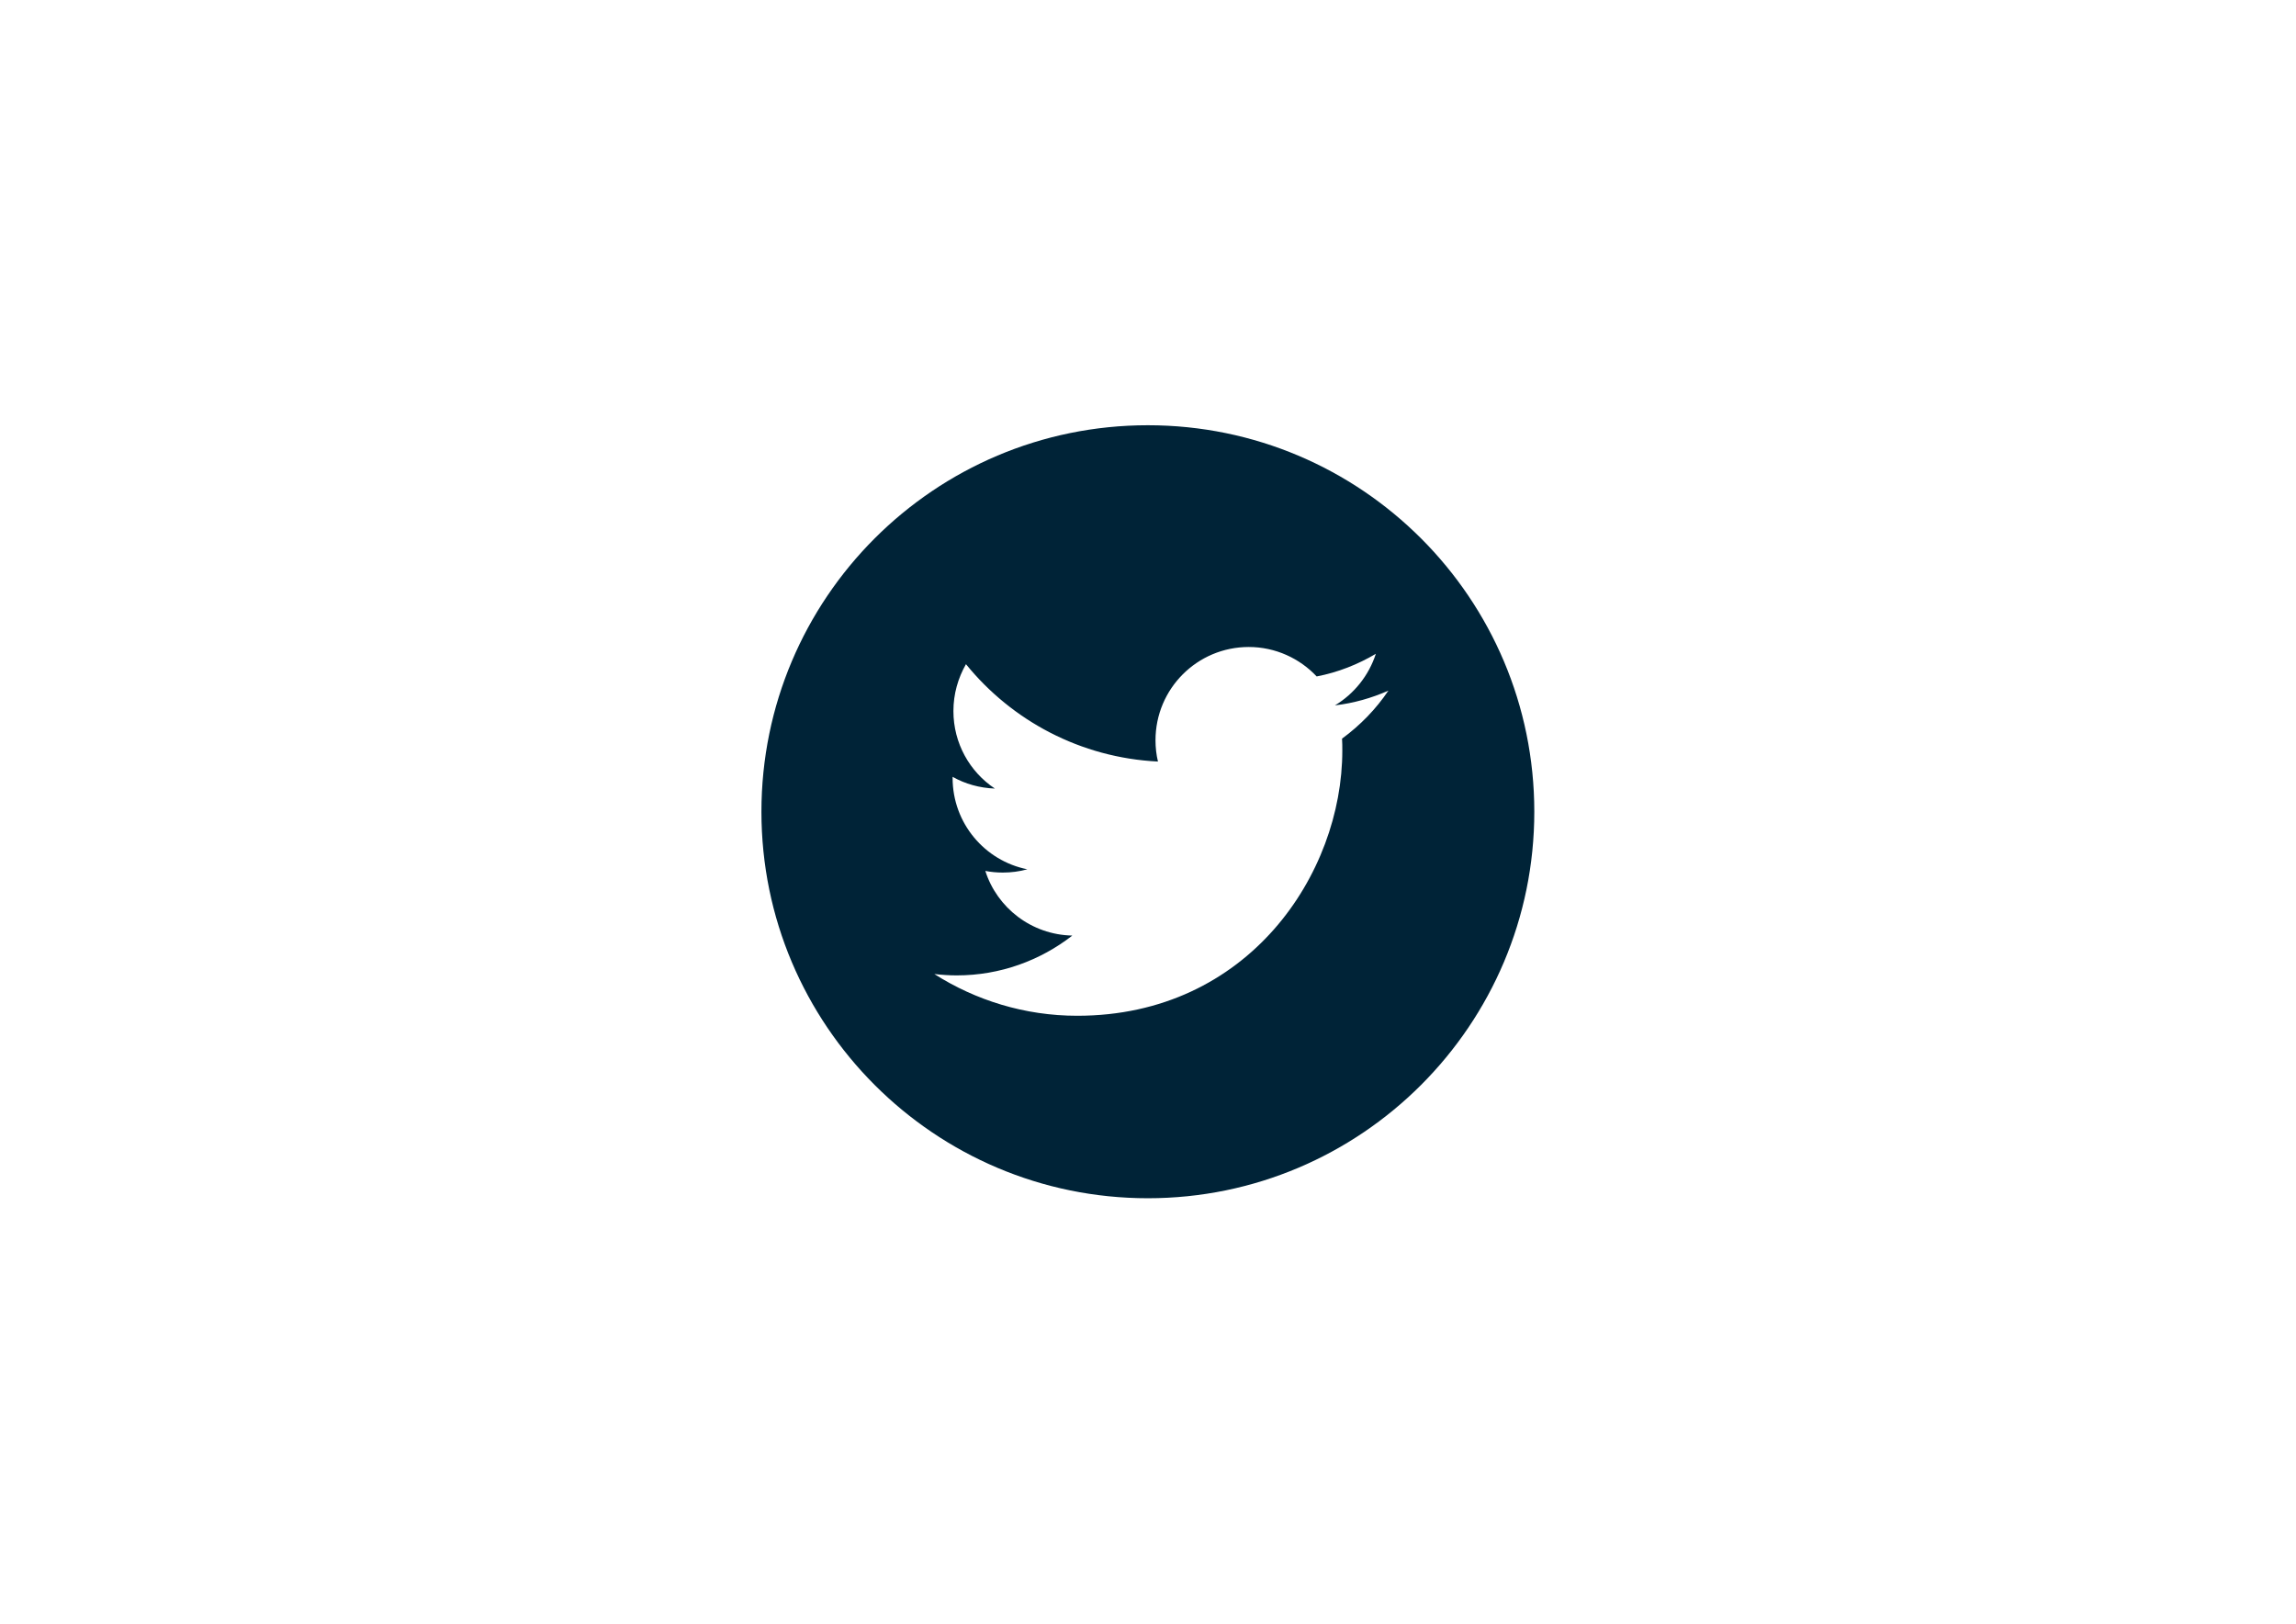
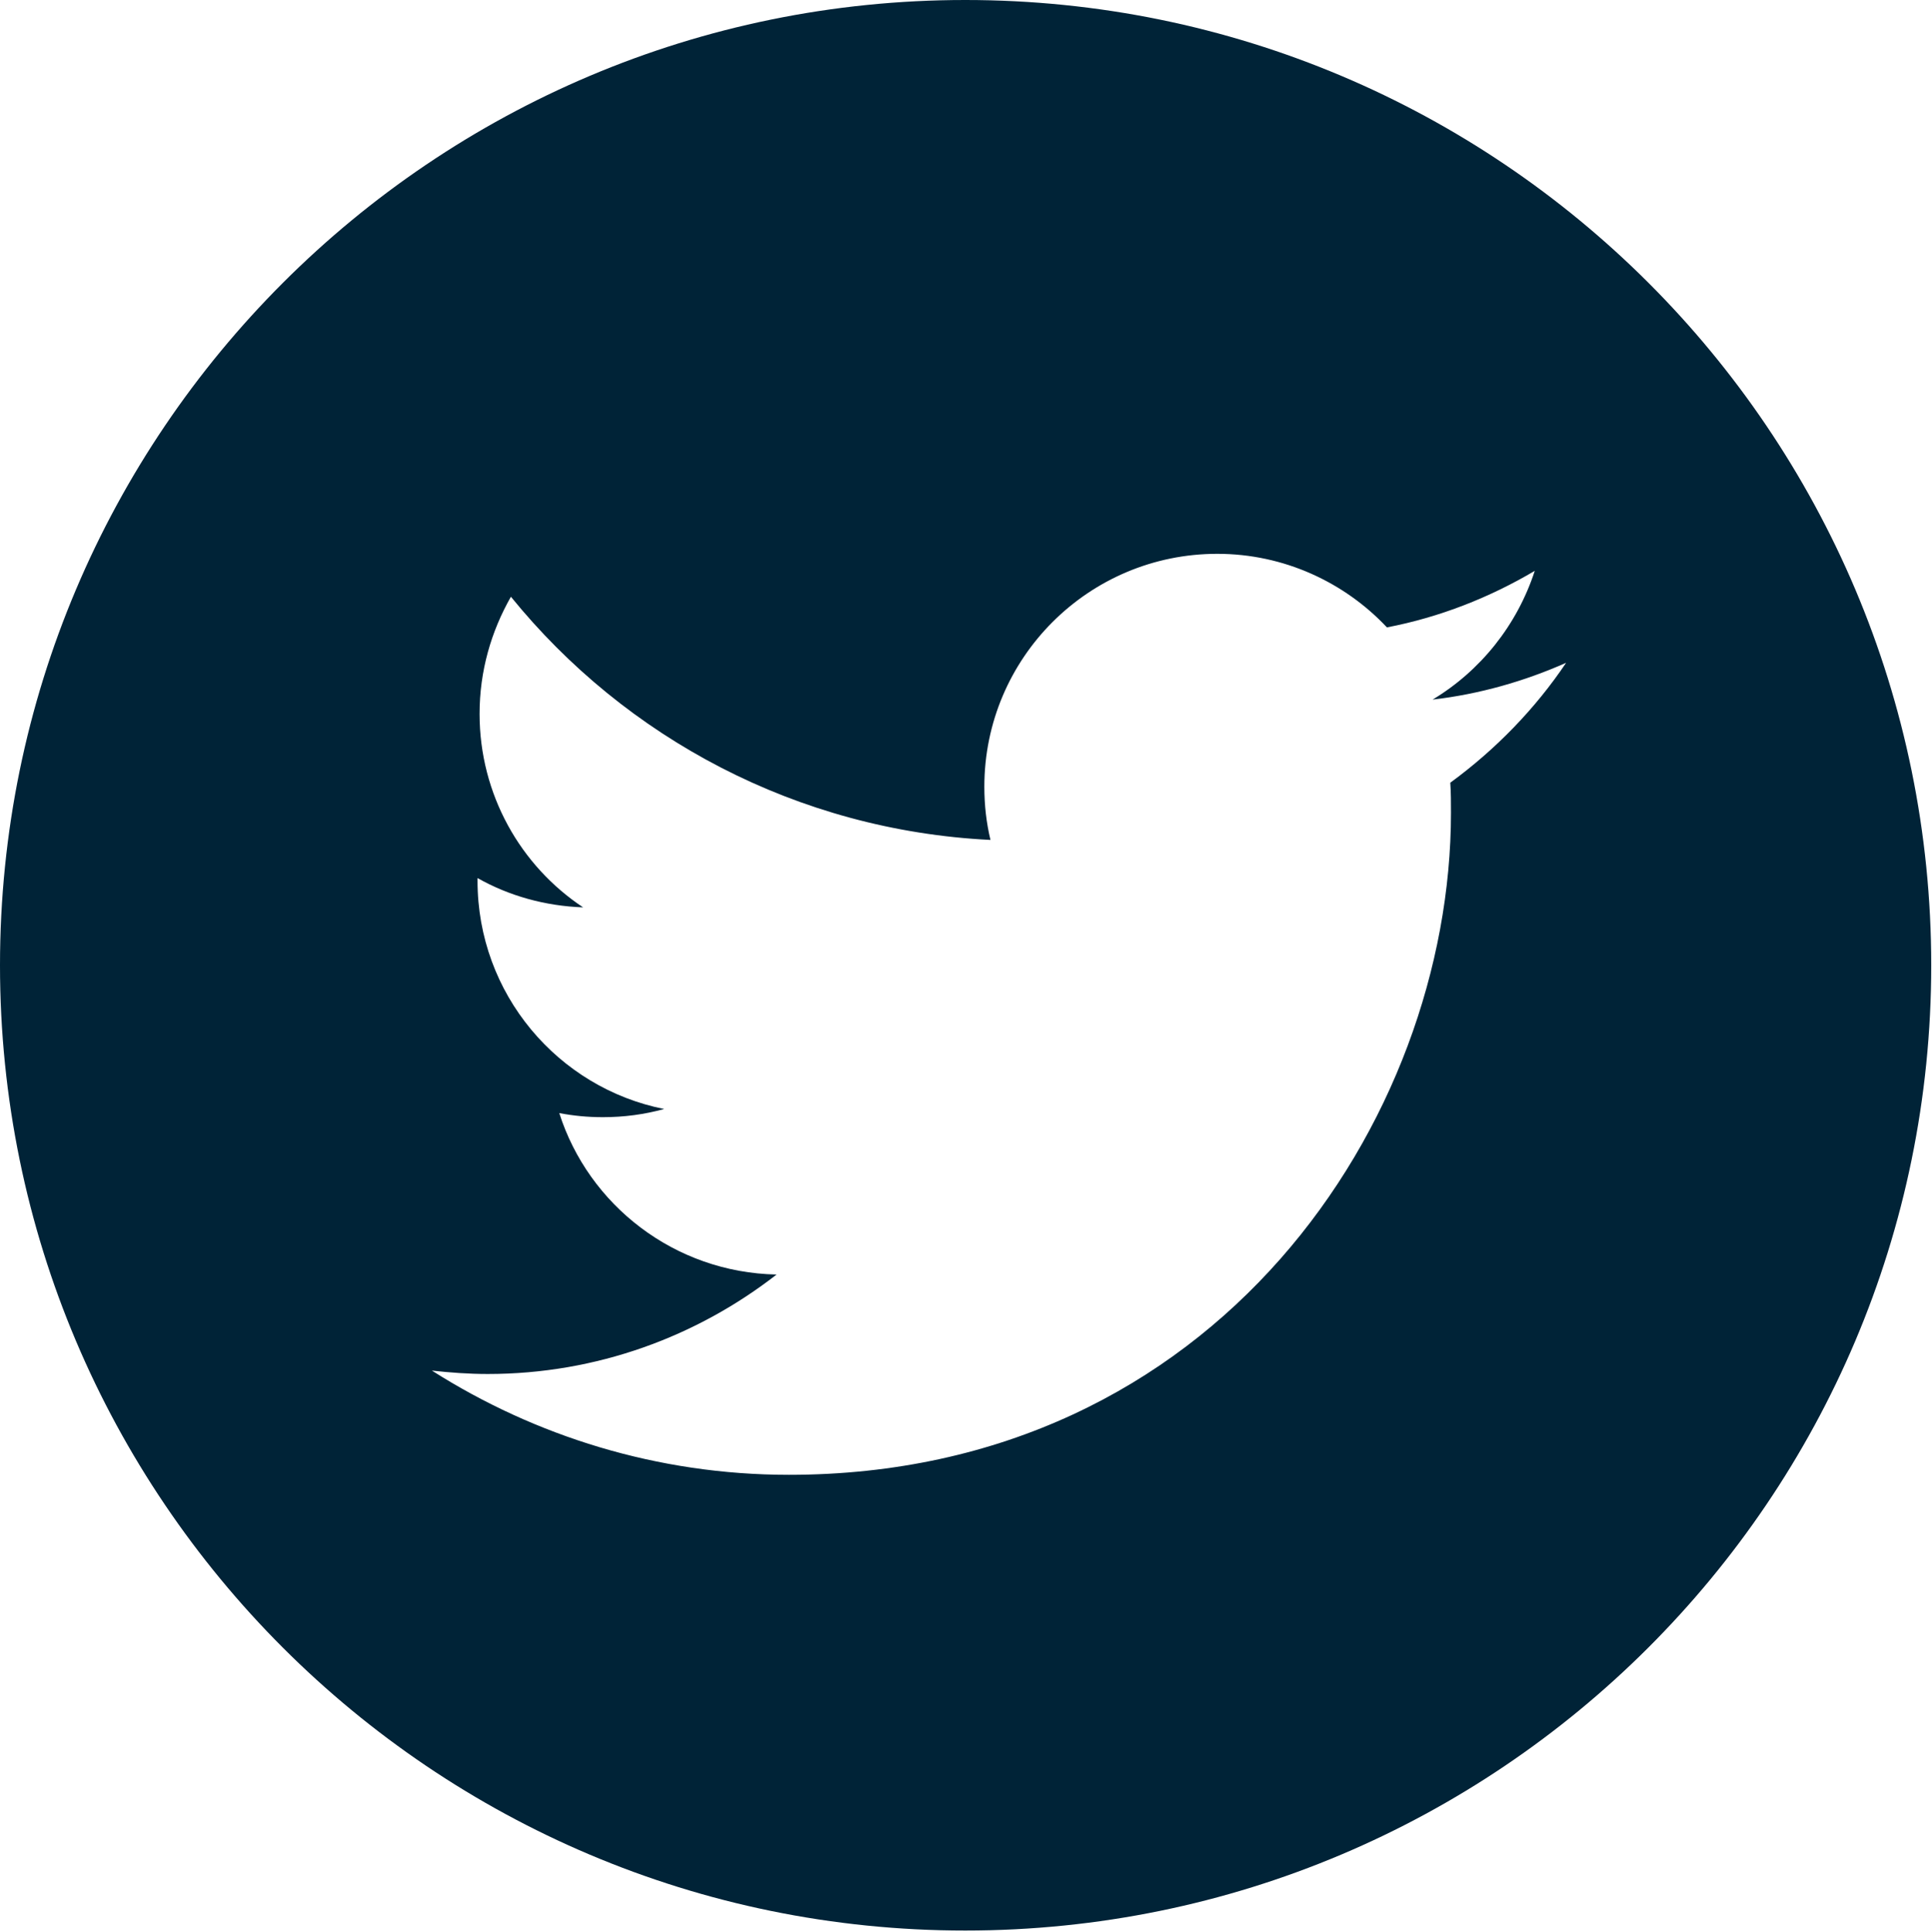
- <svg xmlns="http://www.w3.org/2000/svg" version="1.1" id="Calque_1" x="0px" y="0px" viewBox="0 0 841.9 595.3" style="enable-background:new 0 0 841.9 595.3;" xml:space="preserve">
+ <svg xmlns="http://www.w3.org/2000/svg" version="1.1" id="Calque_1" x="0px" y="0px" viewBox="0 0 283.5 283.5" style="enable-background:new 0 0 283.5 283.5;" xml:space="preserve">
  <style type="text/css">
	.st0{fill:#002337;}
</style>
-   <path class="st0" d="M420.9,155.9c-78.3,0-141.7,63.5-141.7,141.7s63.5,141.7,141.7,141.7s141.7-63.5,141.7-141.7  S499.2,155.9,420.9,155.9z M492.1,270.8c0.1,1.5,0.1,2.9,0.1,4.4c0,45.1-34.4,97.2-97.2,97.2c-19.3,0-37.3-5.7-52.4-15.3  c2.7,0.3,5.4,0.5,8.2,0.5c16,0,30.7-5.5,42.4-14.6c-15-0.3-27.6-10.2-31.9-23.7c2.1,0.4,4.2,0.6,6.4,0.6c3.1,0,6.1-0.4,9-1.2  c-15.6-3.1-27.4-16.9-27.4-33.5c0-0.1,0-0.3,0-0.4c4.6,2.6,9.9,4.1,15.5,4.3c-9.2-6.1-15.2-16.6-15.2-28.4c0-6.3,1.7-12.1,4.6-17.2  c16.8,20.7,42,34.3,70.4,35.7c-0.6-2.5-0.9-5.1-0.9-7.8c0-18.9,15.3-34.2,34.2-34.2c9.8,0,18.7,4.2,24.9,10.8  c7.8-1.5,15.1-4.4,21.7-8.3c-2.6,8-8,14.7-15,18.9c6.9-0.8,13.5-2.7,19.6-5.4C504.6,259.9,498.8,265.9,492.1,270.8z" />
+   <path class="st0" d="M141.7,0C63.5,0,0,63.5,0,141.7s63.5,141.7,141.7,141.7S283.5,220,283.5,141.7S220,0,141.7,0z M212.9,114.9  c0.1,1.5,0.1,2.9,0.1,4.4c0,45.1-34.4,97.2-97.2,97.2c-19.3,0-37.3-5.7-52.4-15.3c2.7,0.3,5.4,0.5,8.2,0.5c16,0,30.7-5.5,42.4-14.6  c-15-0.3-27.6-10.2-31.9-23.7c2.1,0.4,4.2,0.6,6.4,0.6c3.1,0,6.1-0.4,9-1.2c-15.6-3.1-27.4-16.9-27.4-33.5c0-0.1,0-0.3,0-0.4  c4.6,2.6,9.9,4.1,15.5,4.3c-9.2-6.1-15.2-16.6-15.2-28.4c0-6.3,1.7-12.1,4.6-17.2c16.8,20.7,42,34.3,70.4,35.7  c-0.6-2.5-0.9-5.1-0.9-7.8c0-18.9,15.3-34.2,34.2-34.2c9.8,0,18.7,4.2,24.9,10.8c7.8-1.5,15.1-4.4,21.7-8.3c-2.6,8-8,14.7-15,18.9  c6.9-0.8,13.5-2.7,19.6-5.4C225.4,104,219.6,110,212.9,114.9z" />
</svg>
